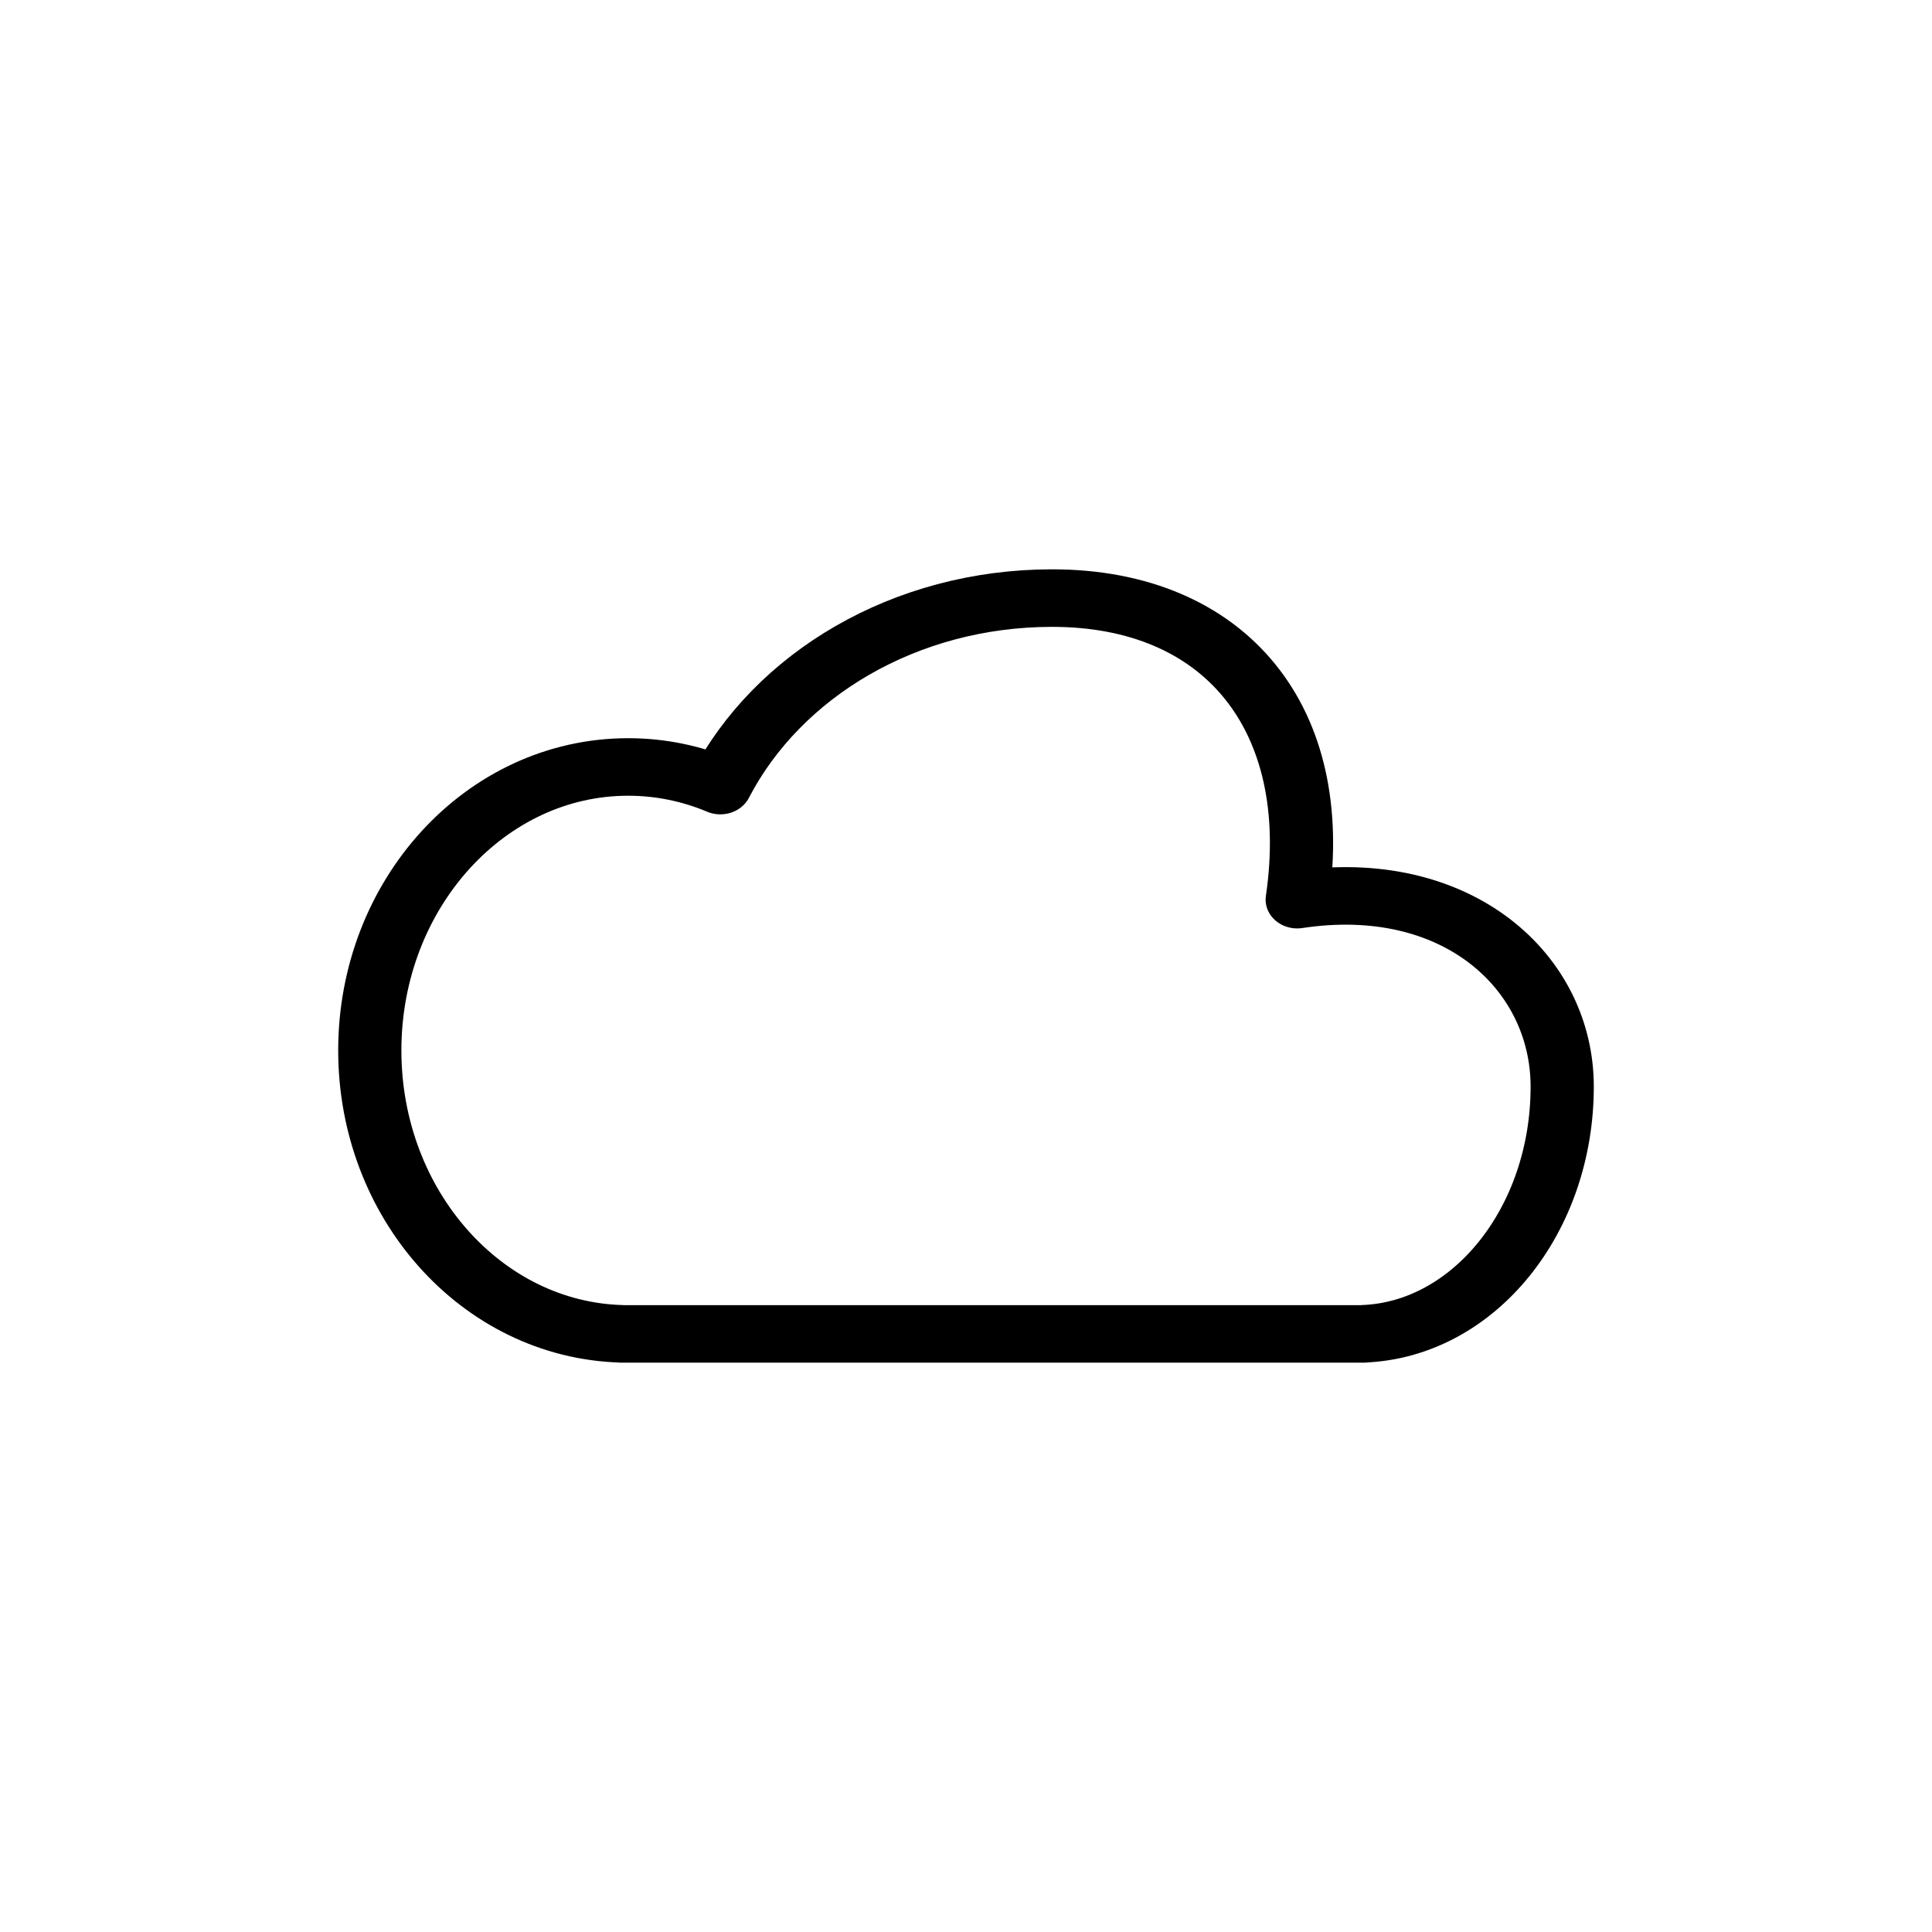
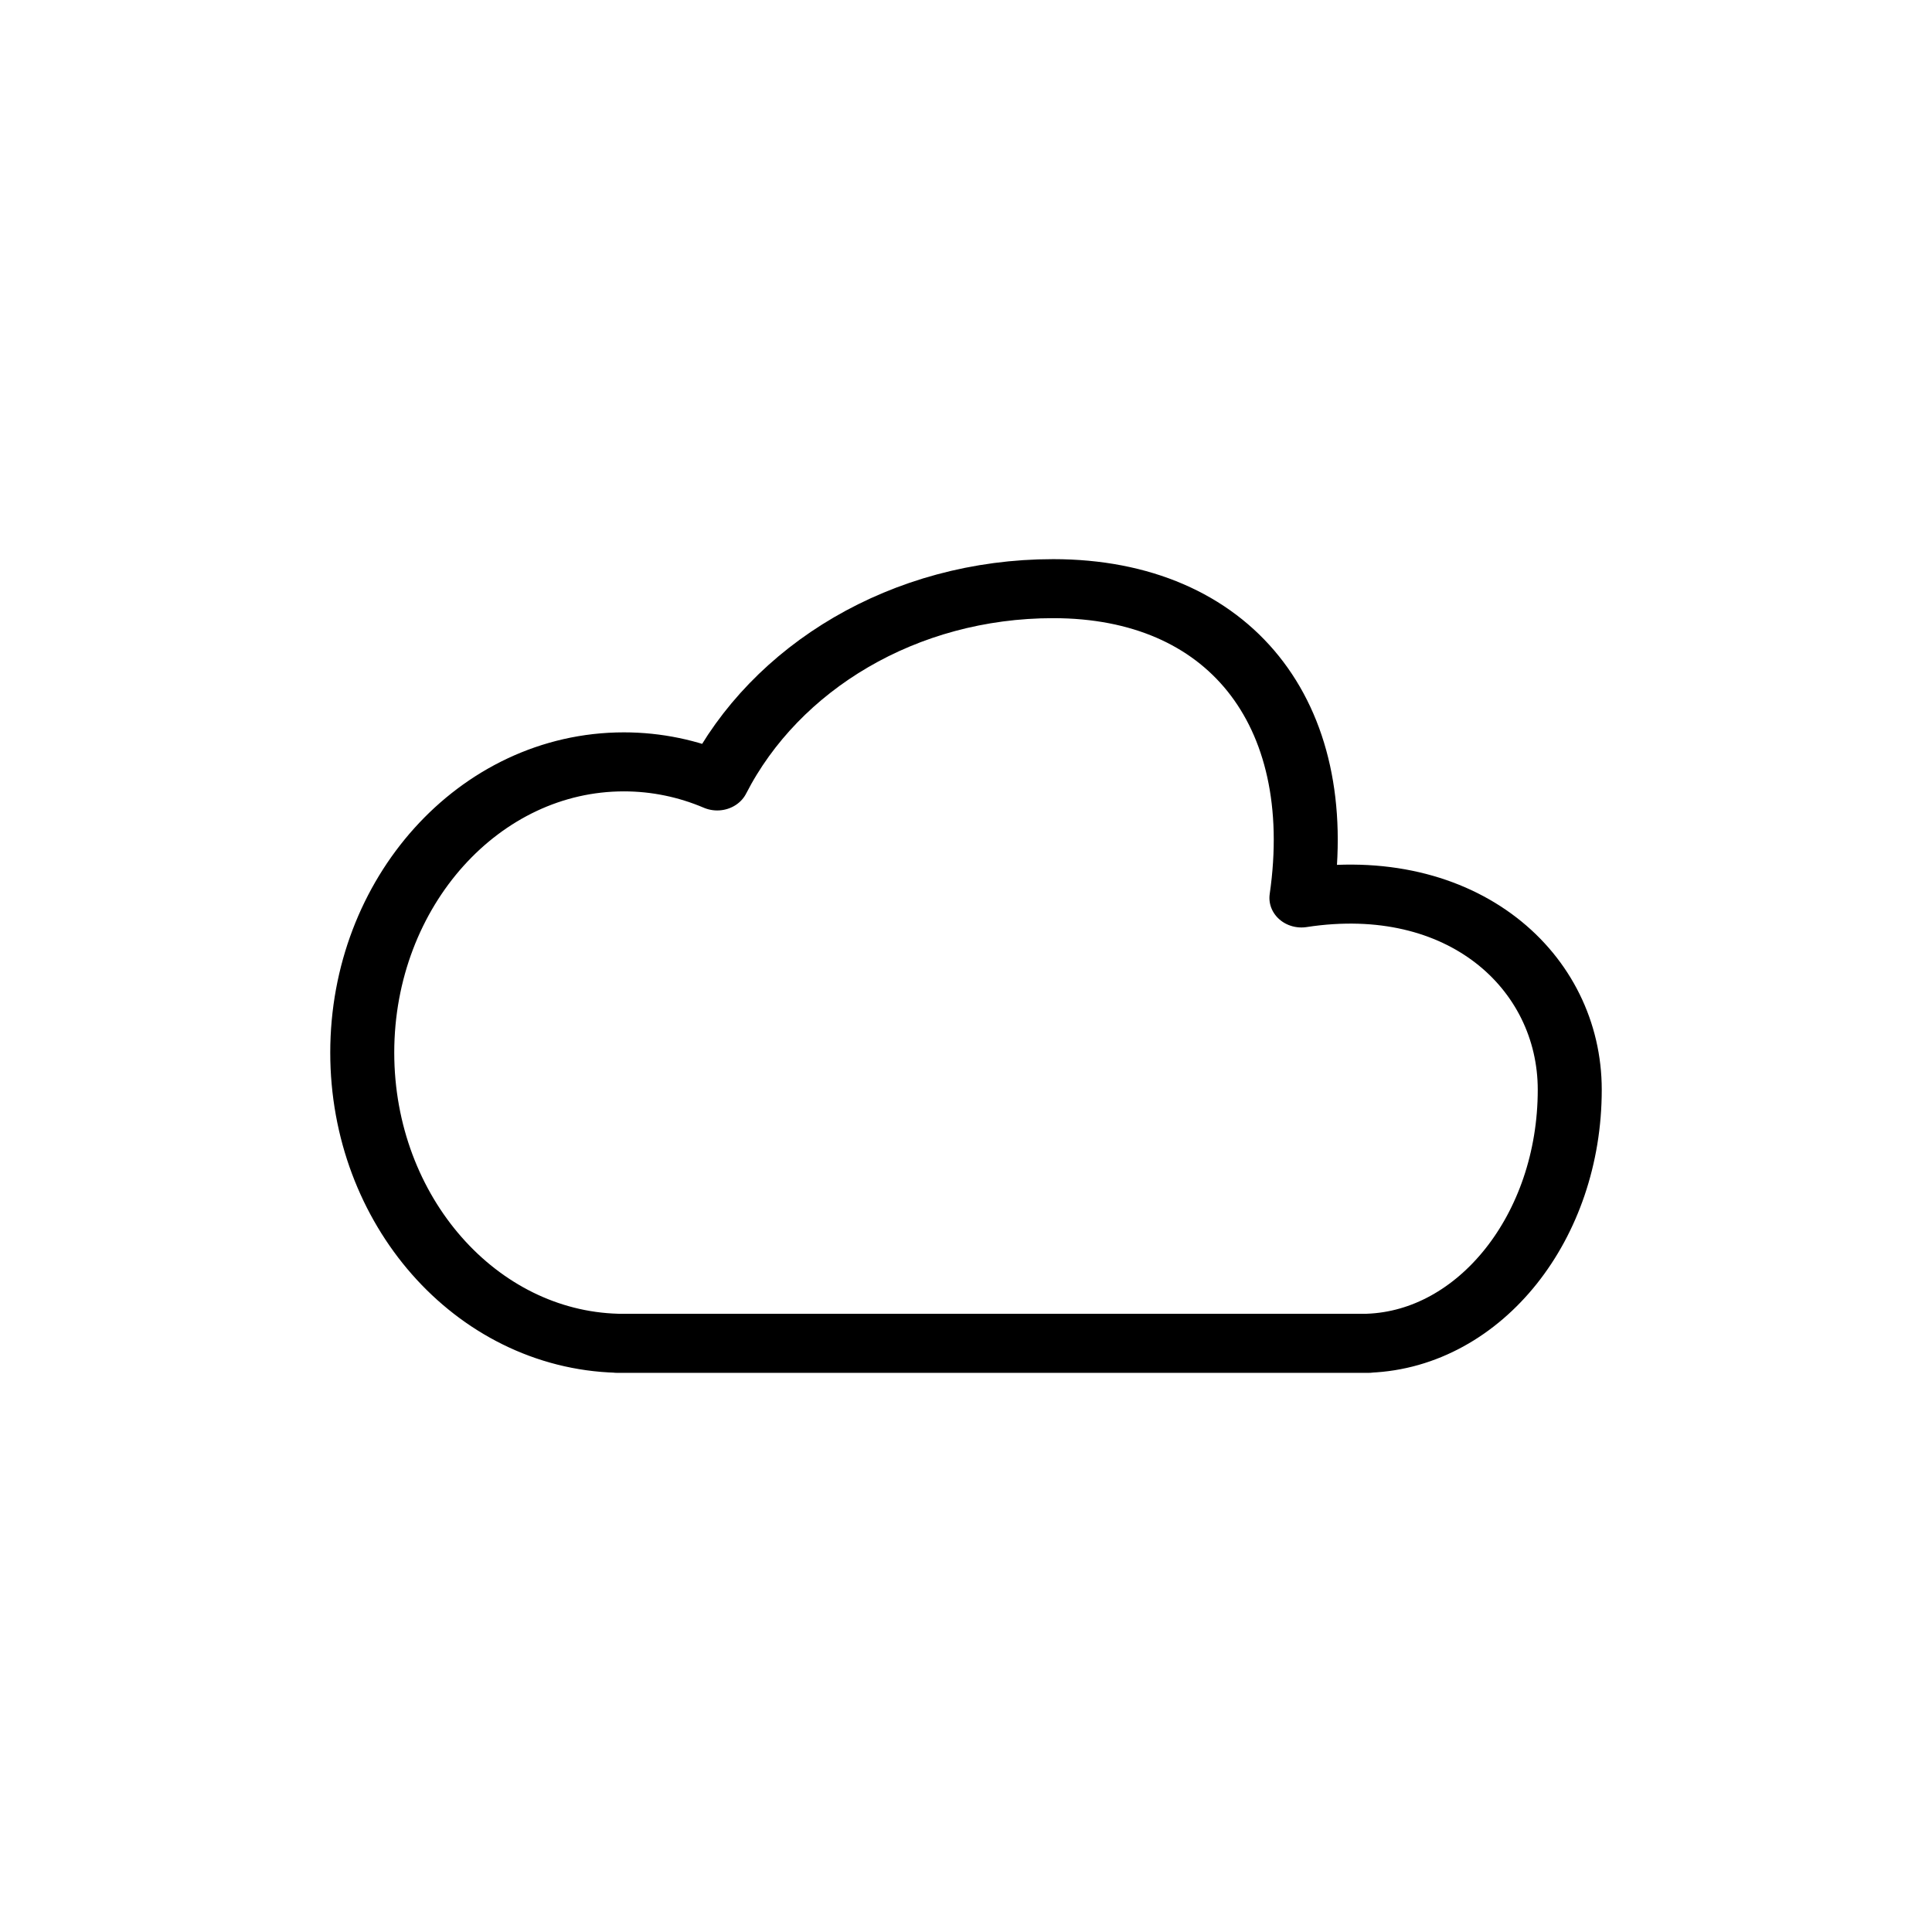
- <svg xmlns="http://www.w3.org/2000/svg" xml:space="preserve" style="fill-rule:evenodd;clip-rule:evenodd;stroke-linecap:round;stroke-linejoin:round;stroke-miterlimit:1.5" viewBox="0 0 128 128">
-   <path fill="none" d="M39 104.992c-10.532-.32-19-10.723-19-23.492C20 68.53 28.738 58 39.5 58c2.45 0 4.796.546 6.957 1.542C50.787 50.378 60.377 44 71.5 44 84.584 44 92 54 90 69c12-2 20 5.93 20 15.5 0 11.093-6.676 20.14-15 20.49v.01H39z" style="fill:#ebebeb;fill-opacity:0;stroke:#000;stroke-width:4.77px" transform="matrix(.87778 0 0 .79918 6.944 4.461)" />
+ <svg xmlns="http://www.w3.org/2000/svg" width="100%" height="100%" viewBox="0 0 128 128" version="1.1" xml:space="preserve" style="fill-rule:evenodd;clip-rule:evenodd;stroke-linecap:round;stroke-linejoin:round;stroke-miterlimit:1.5;">
+   <g transform="matrix(0.888889,0,0,0.819672,6.222222,2.934426)">
+     <path d="M39,104.992C28.468,104.672 20,94.269 20,81.5C20,68.53 28.738,58 39.5,58C41.95,58 44.296,58.546 46.457,59.542C50.787,50.378 60.377,44 71.5,44C84.584,44 92,54 90,69C102,67 110,74.93 110,84.5C110,95.593 103.324,104.64 95,104.99L95,105L39,105L39,104.992Z" style="fill:rgb(235,235,235);fill-opacity:0;stroke:black;stroke-width:4.77px;" />
+   </g>
</svg>
